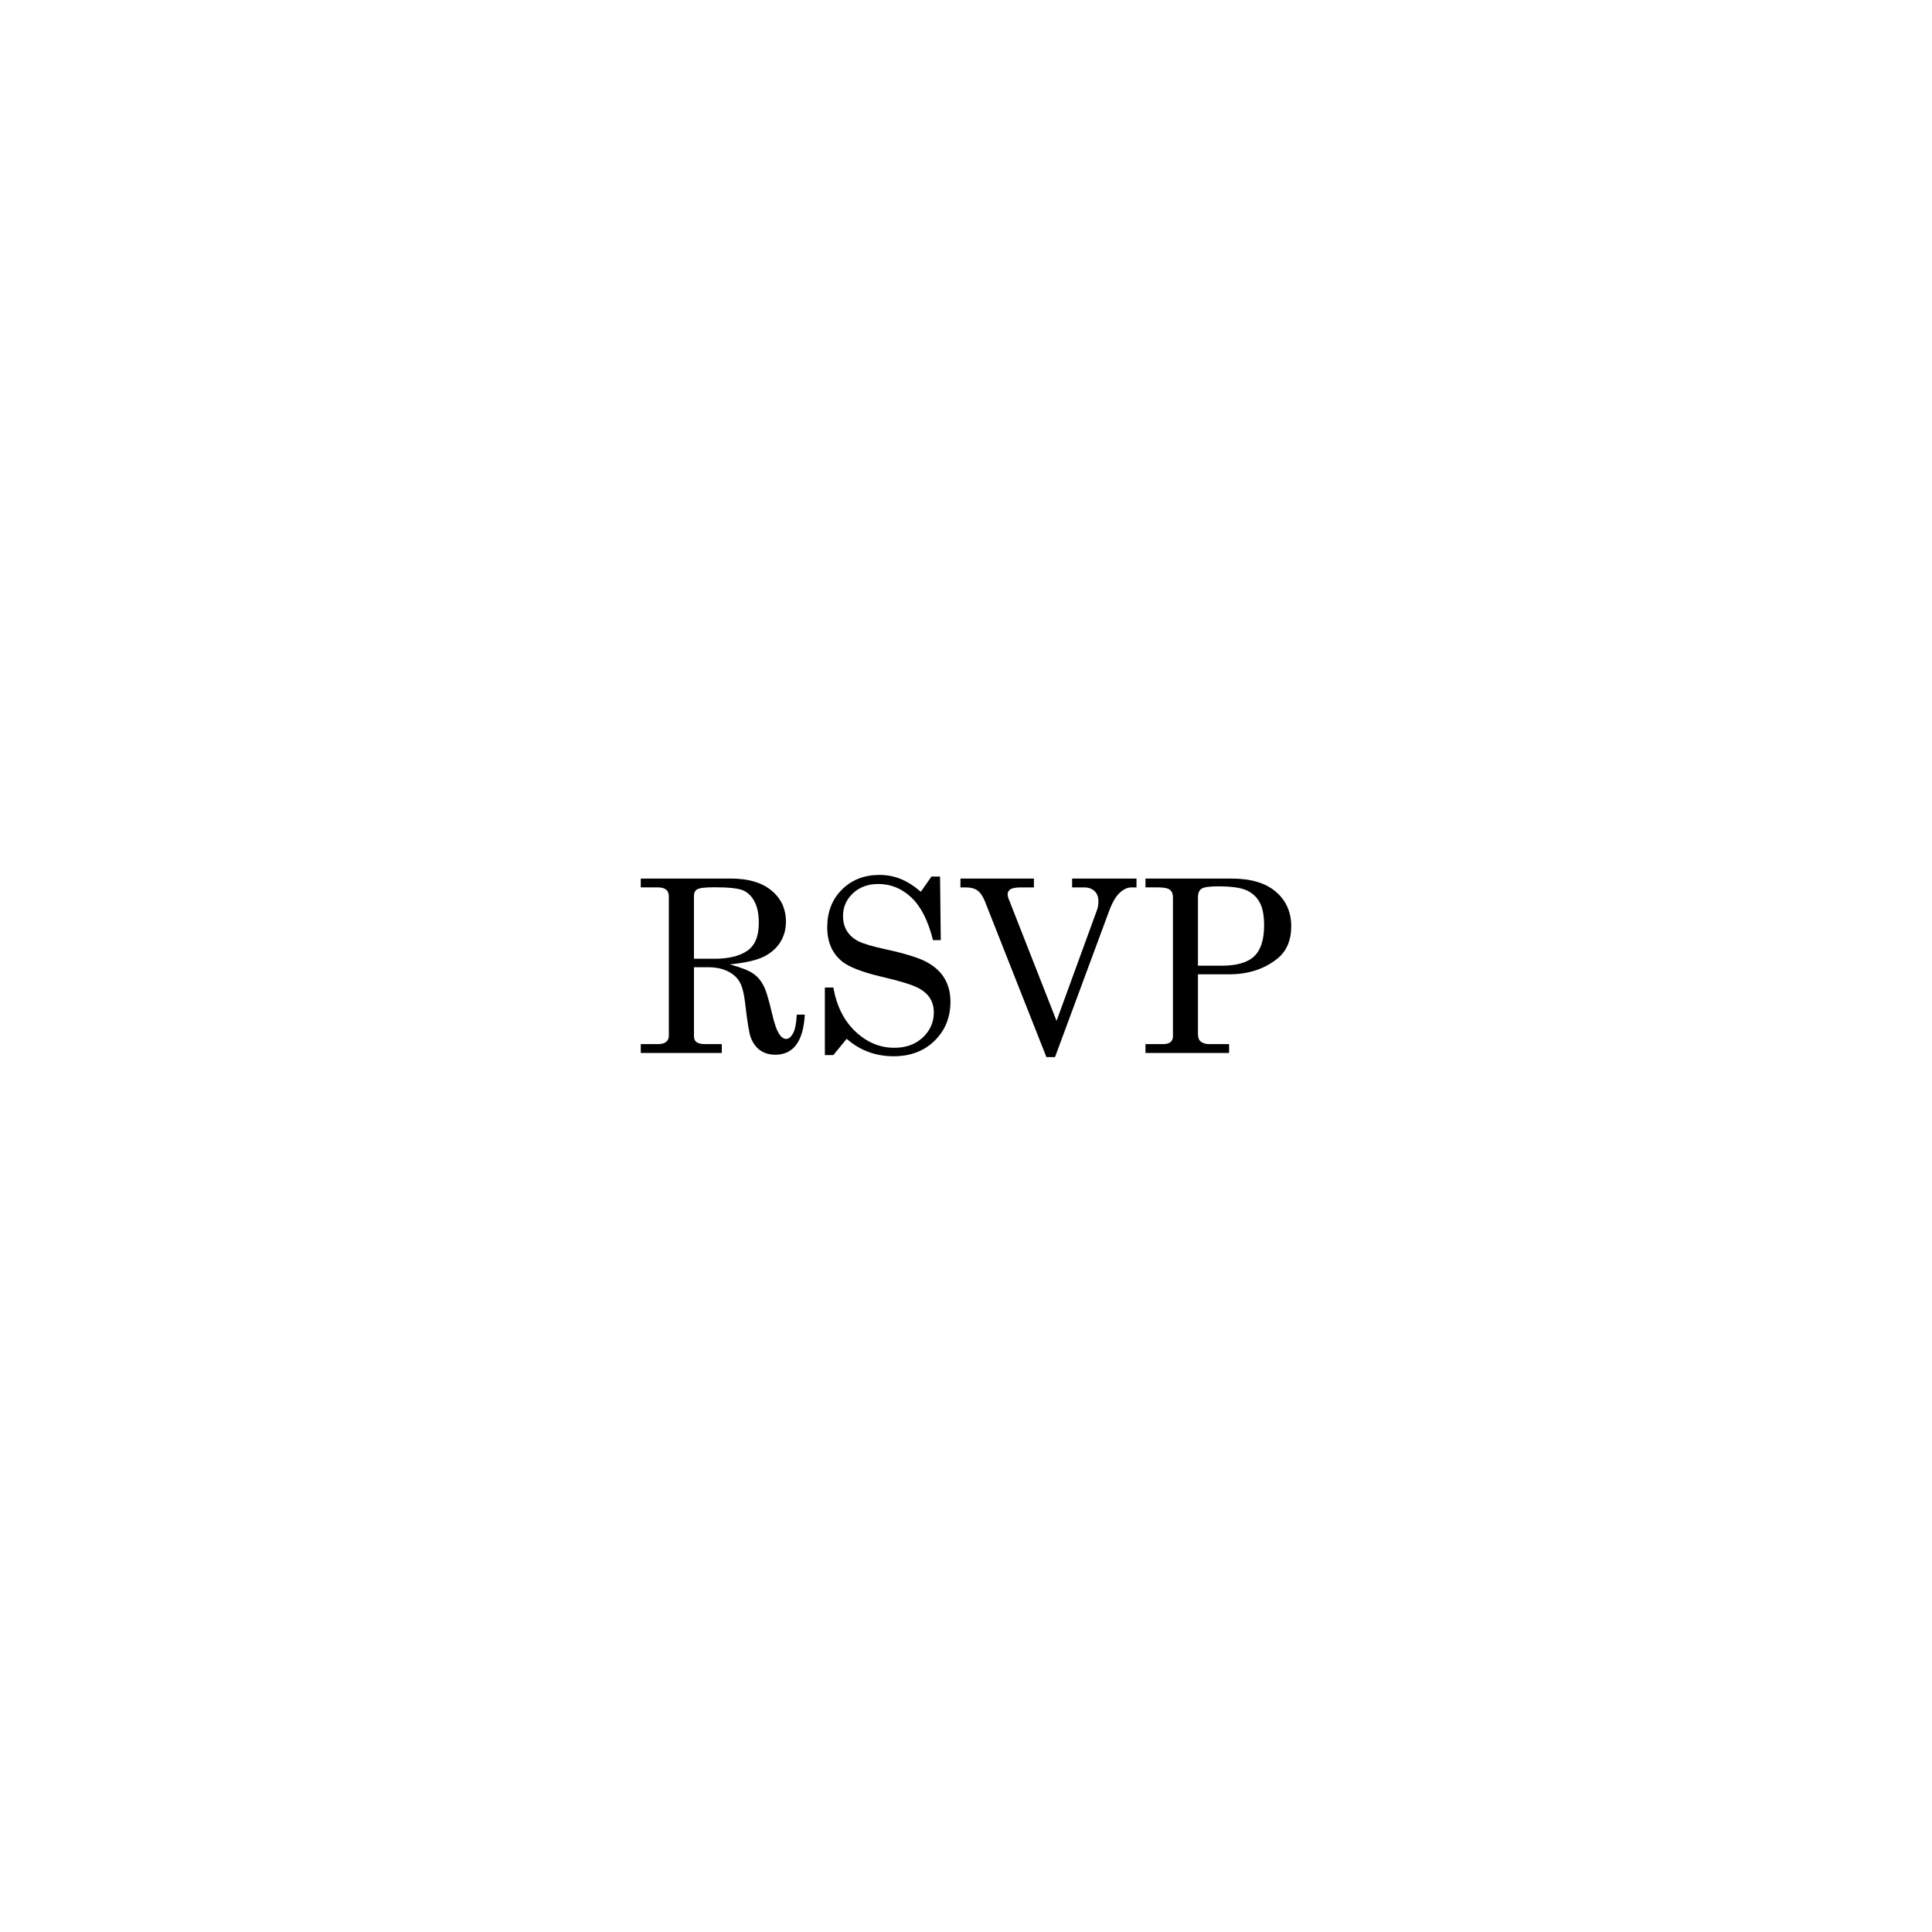
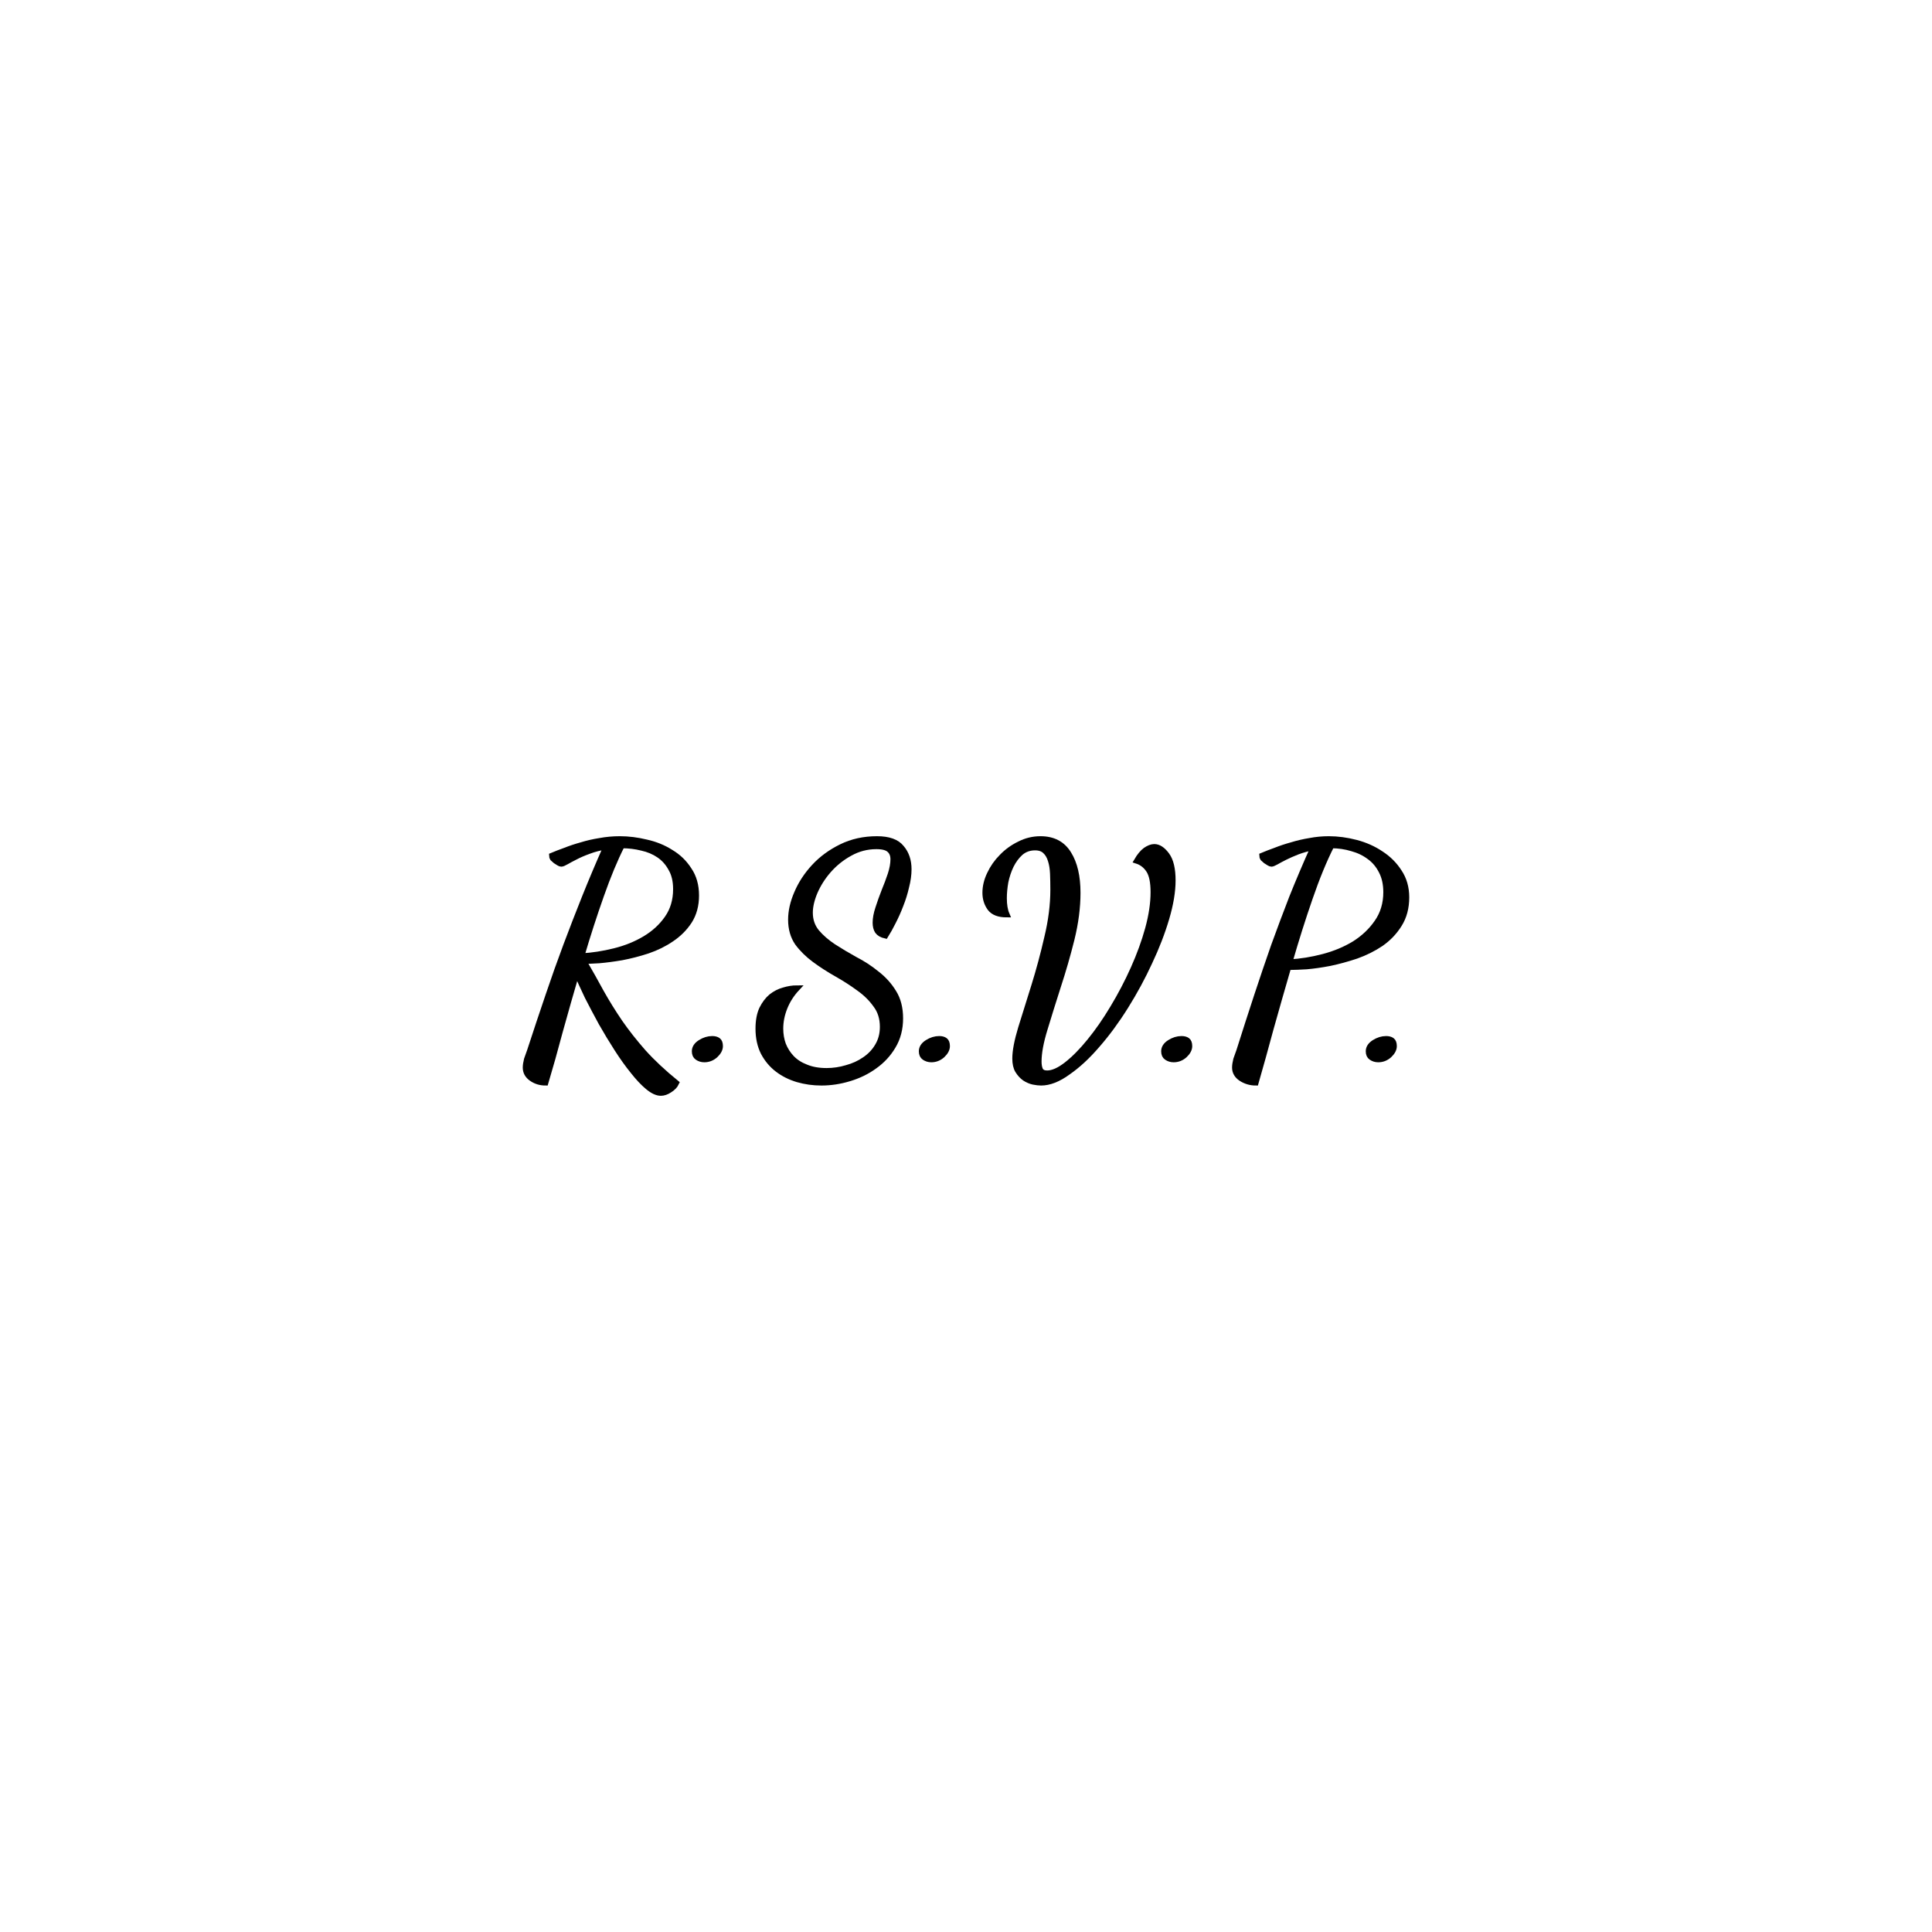
<svg xmlns="http://www.w3.org/2000/svg" viewBox="0 0 256 256" version="1.1" id="svg8">
  <defs id="defs2" />
-   <g transform="translate(79.75391,332.997)" id="flowRoot1982" style="font-style:normal;font-weight:normal;font-size:40px;line-height:1.25;font-family:sans-serif;letter-spacing:0px;word-spacing:0px;fill:#000000;fill-opacity:1;stroke:none" aria-label="RSVP">
-     <path id="path1990" style="font-style:normal;font-variant:normal;font-weight:normal;font-stretch:normal;font-size:32px;font-family:Century;-inkscape-font-specification:Century" d="M 5.152,-216.583 H 17.09 q 3.469,0 5.375,1.578 1.922,1.578 1.922,4.141 0,1.531 -0.766,2.734 -0.75,1.188 -2.188,1.906 -1.422,0.703 -4.484,1.016 2.234,0.609 3.078,1.203 0.844,0.578 1.344,1.516 0.516,0.922 1.172,3.781 0.469,2.047 1,2.797 0.406,0.578 0.875,0.578 0.484,0 0.891,-0.703 0.422,-0.719 0.516,-2.516 h 1.062 q -0.297,5.312 -3.922,5.312 -1.141,0 -1.984,-0.578 -0.828,-0.578 -1.25,-1.703 -0.328,-0.844 -0.734,-4.422 -0.234,-2.078 -0.75,-2.953 -0.5,-0.875 -1.578,-1.406 -1.078,-0.531 -2.578,-0.531 h -1.891 v 9.078 q 0,0.578 0.297,0.812 0.375,0.297 1.172,0.297 h 2.219 v 1.172 H 5.152 v -1.172 h 2.266 q 0.75,0 1.094,-0.297 0.359,-0.297 0.359,-0.812 v -18.469 q 0,-0.594 -0.359,-0.891 -0.359,-0.297 -1.094,-0.297 h -2.266 z m 7.047,10.625 h 2.734 q 2.75,0 4.297,-1.031 1.562,-1.047 1.562,-3.703 0,-1.828 -0.594,-2.891 -0.578,-1.062 -1.531,-1.453 -0.953,-0.391 -3.75,-0.391 -1.844,0 -2.281,0.266 -0.438,0.25 -0.438,0.875 z" />
-     <path id="path1992" style="font-style:normal;font-variant:normal;font-weight:normal;font-stretch:normal;font-size:32px;font-family:Century;-inkscape-font-specification:Century" d="m 42.262,-214.833 1.406,-2.016 h 1.141 l 0.094,8.422 h -1.031 q -0.969,-3.875 -2.875,-5.656 -1.891,-1.781 -4.359,-1.781 -2.062,0 -3.375,1.234 -1.312,1.234 -1.312,3.016 0,1.109 0.5,1.953 0.5,0.828 1.484,1.359 1,0.516 3.75,1.109 3.859,0.844 5.406,1.703 1.562,0.859 2.328,2.172 0.766,1.297 0.766,3.047 0,3.125 -2.109,5.188 -2.094,2.047 -5.422,2.047 -3.578,0 -6.219,-2.312 l -1.766,2.156 h -1.125 v -8.953 h 1.125 q 0.656,3.703 2.938,5.844 2.281,2.141 5.141,2.141 2.312,0 3.766,-1.359 1.469,-1.375 1.469,-3.328 0,-1.109 -0.547,-1.938 -0.547,-0.844 -1.734,-1.406 -1.188,-0.578 -4.672,-1.391 -3.828,-0.906 -5.219,-2.031 -1.953,-1.594 -1.953,-4.516 0,-3.047 1.938,-4.984 1.953,-1.953 4.984,-1.953 1.453,0 2.766,0.516 1.312,0.516 2.719,1.719 z" />
-     <path id="path1994" style="font-style:normal;font-variant:normal;font-weight:normal;font-stretch:normal;font-size:32px;font-family:Century;-inkscape-font-specification:Century" d="m 47.512,-216.583 h 9.734 v 1.172 h -1.688 q -1.047,0 -1.422,0.25 -0.375,0.25 -0.375,0.672 0,0.328 0.281,0.953 l 0.125,0.328 6.078,15.484 5.391,-14.781 q 0.156,-0.438 0.156,-1.062 0,-0.875 -0.516,-1.359 -0.5,-0.484 -1.391,-0.484 h -1.578 v -1.172 h 8.531 v 1.172 h -0.688 q -0.781,0 -1.562,0.734 -0.766,0.734 -1.391,2.422 l -7.156,19.328 h -1.141 l -8.156,-20.656 q -0.422,-1.031 -0.984,-1.422 -0.547,-0.406 -1.5,-0.406 h -0.75 z" />
-     <path id="path1996" style="font-style:normal;font-variant:normal;font-weight:normal;font-stretch:normal;font-size:32px;font-family:Century;-inkscape-font-specification:Century" d="m 72.027,-216.583 h 11.391 q 3.859,0 5.891,1.75 2.031,1.75 2.031,4.578 0,2.828 -1.875,4.312 -2.578,2.047 -6.359,2.047 h -4.125 v 7.891 q 0,0.688 0.328,0.984 0.438,0.375 1.172,0.375 h 2.625 v 1.172 H 72.027 v -1.172 h 2.312 q 0.688,0 1,-0.266 0.328,-0.281 0.328,-0.75 v -18.422 q 0,-0.703 -0.406,-1.016 -0.406,-0.312 -1.531,-0.312 h -1.703 z m 6.953,11.547 h 3.141 q 2.984,0 4.297,-1.234 1.328,-1.25 1.328,-4.109 0,-2 -0.594,-3.062 -0.594,-1.078 -1.75,-1.594 -1.141,-0.516 -3.766,-0.516 -1.734,0 -2.203,0.328 -0.453,0.328 -0.453,1.141 z" />
+   <g aria-label="R.S.V.P." style="font-style:normal;font-weight:normal;font-size:40px;line-height:1.25;font-family:sans-serif;letter-spacing:0px;word-spacing:0px;fill:#000000;fill-opacity:1;stroke:#000000;stroke-width:0.756;stroke-miterlimit:4;stroke-dasharray:none;stroke-opacity:1" id="flowRoot5243" transform="translate(67.92289,316.0962)">
+     <path d="m 21.684,-172.596 q -0.24,0.52 -0.88,0.92 -0.6,0.4 -1.16,0.4 -0.76,0 -1.72,-0.8 -0.92,-0.76 -1.96,-2.08 -1.04,-1.28 -2.12,-2.96 -1.08,-1.68 -2.08,-3.44 -0.96,-1.76 -1.84,-3.48 -0.84,-1.76 -1.44,-3.16 -1.16,3.96 -2.2,7.72 -1,3.76 -1.92,6.84 -1.04,0 -1.84,-0.56 -0.8,-0.56 -0.8,-1.44 0,-0.44 0.16,-1.08 0.2,-0.6 0.4,-1.12 1.28,-3.92 2.44,-7.32 1.16,-3.44 2.36,-6.64 1.2,-3.2 2.48,-6.4 1.28,-3.2 2.84,-6.72 -1.28,0.2 -2.32,0.6 -1,0.36 -1.76,0.76 -0.72,0.36 -1.2,0.64 -0.48,0.28 -0.68,0.28 -0.12,0 -0.32,-0.12 -0.2,-0.12 -0.44,-0.28 -0.2,-0.16 -0.36,-0.32 -0.12,-0.2 -0.12,-0.36 0.76,-0.32 1.76,-0.68 1,-0.4 2.16,-0.72 1.16,-0.36 2.44,-0.56 1.28,-0.24 2.64,-0.24 1.72,0 3.52,0.44 1.8,0.4 3.24,1.32 1.48,0.88 2.4,2.32 0.96,1.4 0.96,3.4 0,1.96 -0.92,3.4 -0.92,1.4 -2.36,2.36 -1.4,0.96 -3.16,1.56 -1.72,0.56 -3.4,0.88 -1.64,0.28 -3.04,0.4 -1.36,0.08 -2.04,0.08 1.24,2.12 2.32,4.12 1.12,2 2.48,4 1.36,1.96 3.12,3.96 1.8,2 4.36,4.08 z m -0.04,-25.68 q 0,-1.64 -0.64,-2.72 -0.6,-1.12 -1.6,-1.8 -1,-0.68 -2.28,-0.96 -1.28,-0.32 -2.64,-0.32 -1.4,2.76 -2.76,6.64 -1.36,3.84 -2.6,8.04 2.16,-0.12 4.4,-0.68 2.24,-0.56 4.04,-1.64 1.8,-1.08 2.92,-2.68 1.16,-1.64 1.16,-3.88 z" style="font-style:normal;font-variant:normal;font-weight:normal;font-stretch:normal;font-family:'Dancing Script';-inkscape-font-specification:'Dancing Script';stroke:#000000;stroke-width:0.756;stroke-miterlimit:4;stroke-dasharray:none;stroke-opacity:1" id="path5260" />
+     <path d="m 25.409,-175.716 q -0.52,0 -0.92,-0.28 -0.36,-0.24 -0.36,-0.8 0,-0.68 0.76,-1.16 0.76,-0.48 1.56,-0.48 0.48,0 0.76,0.2 0.28,0.2 0.28,0.76 0,0.6 -0.64,1.2 -0.64,0.56 -1.44,0.56 z" style="font-style:normal;font-variant:normal;font-weight:normal;font-stretch:normal;font-family:'Dancing Script';-inkscape-font-specification:'Dancing Script';stroke:#000000;stroke-width:0.756;stroke-miterlimit:4;stroke-dasharray:none;stroke-opacity:1" id="path5262" />
+     <path d="m 36.883,-194.236 q 0,-1.68 0.8,-3.52 0.8,-1.88 2.28,-3.48 1.48,-1.6 3.6,-2.64 2.12,-1.04 4.72,-1.04 2.32,0 3.24,1.16 0.96,1.12 0.96,2.84 0,1.08 -0.32,2.32 -0.28,1.24 -0.76,2.44 -0.44,1.16 -1,2.24 -0.52,1.04 -1,1.8 -0.72,-0.16 -1.04,-0.6 -0.28,-0.44 -0.28,-1.12 0,-0.84 0.36,-1.92 0.36,-1.12 0.8,-2.24 0.48,-1.16 0.84,-2.24 0.36,-1.12 0.36,-2 0,-0.8 -0.48,-1.24 -0.48,-0.48 -1.76,-0.48 -1.88,0 -3.52,0.92 -1.6,0.88 -2.8,2.24 -1.16,1.32 -1.84,2.88 -0.64,1.52 -0.64,2.76 0,1.48 0.88,2.56 0.88,1.04 2.2,1.92 1.36,0.88 2.88,1.72 1.56,0.8 2.88,1.88 1.36,1.04 2.24,2.48 0.88,1.4 0.88,3.44 0,2.08 -0.96,3.68 -0.92,1.56 -2.44,2.64 -1.48,1.08 -3.36,1.64 -1.84,0.56 -3.68,0.56 -1.64,0 -3.16,-0.44 -1.48,-0.44 -2.64,-1.32 -1.16,-0.88 -1.88,-2.24 -0.68,-1.36 -0.68,-3.16 0,-1.56 0.48,-2.6 0.52,-1.04 1.24,-1.64 0.76,-0.6 1.64,-0.84 0.92,-0.28 1.76,-0.28 -1.08,1.16 -1.64,2.56 -0.56,1.4 -0.56,2.8 0,1.12 0.36,2.12 0.4,1 1.12,1.76 0.76,0.8 1.92,1.24 1.16,0.48 2.72,0.48 1.36,0 2.68,-0.4 1.32,-0.36 2.36,-1.08 1.08,-0.72 1.72,-1.8 0.68,-1.12 0.68,-2.56 0,-1.72 -0.92,-2.92 -0.88,-1.24 -2.24,-2.2 -1.36,-1 -2.92,-1.88 -1.56,-0.88 -2.92,-1.88 -1.36,-1 -2.28,-2.24 -0.88,-1.28 -0.88,-3.08 z" style="font-style:normal;font-variant:normal;font-weight:normal;font-stretch:normal;font-family:'Dancing Script';-inkscape-font-specification:'Dancing Script';stroke:#000000;stroke-width:0.756;stroke-miterlimit:4;stroke-dasharray:none;stroke-opacity:1" id="path5264" />
+     <path d="m 55.487,-175.716 q -0.52,0 -0.92,-0.28 -0.36,-0.24 -0.36,-0.8 0,-0.68 0.76,-1.16 0.76,-0.48 1.56,-0.48 0.48,0 0.76,0.2 0.28,0.2 0.28,0.76 0,0.6 -0.64,1.2 -0.64,0.56 -1.44,0.56 z" style="font-style:normal;font-variant:normal;font-weight:normal;font-stretch:normal;font-family:'Dancing Script';-inkscape-font-specification:'Dancing Script';stroke:#000000;stroke-width:0.756;stroke-miterlimit:4;stroke-dasharray:none;stroke-opacity:1" id="path5266" />
+     <path d="m 70.831,-173.876 q 1.12,0 2.6,-1.16 1.48,-1.16 3.04,-3.08 1.6,-1.96 3.08,-4.44 1.52,-2.52 2.72,-5.2 1.2,-2.68 1.92,-5.28 0.72,-2.64 0.72,-4.84 0,-2 -0.6,-2.92 -0.6,-0.92 -1.6,-1.24 0.56,-0.96 1.16,-1.4 0.64,-0.44 1.16,-0.44 0.84,0 1.64,1.08 0.8,1.08 0.8,3.36 0,2.2 -0.84,5.04 -0.84,2.84 -2.24,5.8 -1.36,2.96 -3.16,5.84 -1.8,2.88 -3.76,5.12 -1.92,2.24 -3.88,3.6 -1.92,1.4 -3.56,1.4 -0.44,0 -1.04,-0.12 -0.56,-0.12 -1.12,-0.48 -0.52,-0.36 -0.92,-1 -0.36,-0.6 -0.36,-1.6 0,-1.48 0.76,-4 0.8,-2.56 1.76,-5.64 0.96,-3.08 1.72,-6.4 0.8,-3.32 0.8,-6.32 0,-1.12 -0.04,-2.12 -0.04,-1 -0.28,-1.76 -0.24,-0.8 -0.72,-1.24 -0.48,-0.48 -1.36,-0.48 -1.12,0 -1.92,0.68 -0.76,0.68 -1.28,1.72 -0.48,1 -0.72,2.16 -0.2,1.16 -0.2,2.16 0,1.32 0.36,2.16 -1.56,0 -2.2,-0.84 -0.64,-0.88 -0.64,-2.04 0,-1.24 0.6,-2.48 0.6,-1.28 1.6,-2.28 1,-1.04 2.32,-1.68 1.32,-0.68 2.8,-0.68 2.52,0 3.72,1.96 1.2,1.92 1.2,5.16 0,2.92 -0.8,6.16 -0.8,3.2 -1.8,6.24 -0.96,3 -1.76,5.64 -0.8,2.6 -0.8,4.32 0,0.68 0.2,1.12 0.24,0.44 0.92,0.44 z" style="font-style:normal;font-variant:normal;font-weight:normal;font-stretch:normal;font-family:'Dancing Script';-inkscape-font-specification:'Dancing Script';stroke:#000000;stroke-width:0.756;stroke-miterlimit:4;stroke-dasharray:none;stroke-opacity:1" id="path5268" />
+     <path d="m 87.596,-175.716 q -0.52,0 -0.92,-0.28 -0.36,-0.24 -0.36,-0.8 0,-0.68 0.76,-1.16 0.76,-0.48 1.56,-0.48 0.48,0 0.76,0.2 0.28,0.2 0.28,0.76 0,0.6 -0.64,1.2 -0.64,0.56 -1.44,0.56 z" style="font-style:normal;font-variant:normal;font-weight:normal;font-stretch:normal;font-family:'Dancing Script';-inkscape-font-specification:'Dancing Script';stroke:#000000;stroke-width:0.756;stroke-miterlimit:4;stroke-dasharray:none;stroke-opacity:1" id="path5270" />
+     <path d="m 102.79,-187.956 q -1.2,4.12 -2.32,8.12 -1.08,4 -2,7.2 -1.04,0 -1.92,-0.56 -0.84,-0.56 -0.84,-1.44 0,-0.44 0.16,-1.08 0.2,-0.6 0.4,-1.12 1.24,-3.92 2.36,-7.32 1.12,-3.4 2.24,-6.6 1.16,-3.2 2.4,-6.4 1.28,-3.2 2.84,-6.68 -1.16,0.24 -2.12,0.6 -0.92,0.36 -1.64,0.72 -0.72,0.36 -1.2,0.64 -0.44,0.24 -0.6,0.24 -0.12,0 -0.32,-0.12 -0.2,-0.12 -0.44,-0.28 -0.2,-0.16 -0.36,-0.32 -0.12,-0.2 -0.12,-0.36 0.76,-0.32 1.76,-0.68 1,-0.4 2.16,-0.72 1.16,-0.36 2.4,-0.56 1.24,-0.24 2.52,-0.24 1.76,0 3.6,0.48 1.84,0.48 3.32,1.48 1.48,0.96 2.4,2.4 0.96,1.44 0.96,3.36 0,2.08 -0.96,3.6 -0.92,1.48 -2.4,2.52 -1.48,1 -3.28,1.64 -1.8,0.6 -3.52,0.96 -1.68,0.32 -3.08,0.44 -1.36,0.08 -2,0.08 z m 12.96,-9.92 q 0,-1.6 -0.6,-2.76 -0.6,-1.2 -1.6,-1.92 -1,-0.76 -2.32,-1.12 -1.32,-0.4 -2.72,-0.4 -1.48,2.92 -2.88,7 -1.4,4.04 -2.68,8.48 2.2,-0.12 4.48,-0.72 2.28,-0.6 4.12,-1.72 1.84,-1.16 3,-2.84 1.2,-1.72 1.2,-4 z" style="font-style:normal;font-variant:normal;font-weight:normal;font-stretch:normal;font-family:'Dancing Script';-inkscape-font-specification:'Dancing Script';stroke:#000000;stroke-width:0.756;stroke-miterlimit:4;stroke-dasharray:none;stroke-opacity:1" id="path5272" />
+     <path d="m 114.706,-175.716 q -0.52,0 -0.92,-0.28 -0.36,-0.24 -0.36,-0.8 0,-0.68 0.76,-1.16 0.76,-0.48 1.56,-0.48 0.48,0 0.76,0.2 0.28,0.2 0.28,0.76 0,0.6 -0.64,1.2 -0.64,0.56 -1.44,0.56 z" style="font-style:normal;font-variant:normal;font-weight:normal;font-stretch:normal;font-family:'Dancing Script';-inkscape-font-specification:'Dancing Script';stroke:#000000;stroke-width:0.756;stroke-miterlimit:4;stroke-dasharray:none;stroke-opacity:1" id="path5274" />
  </g>
</svg>
